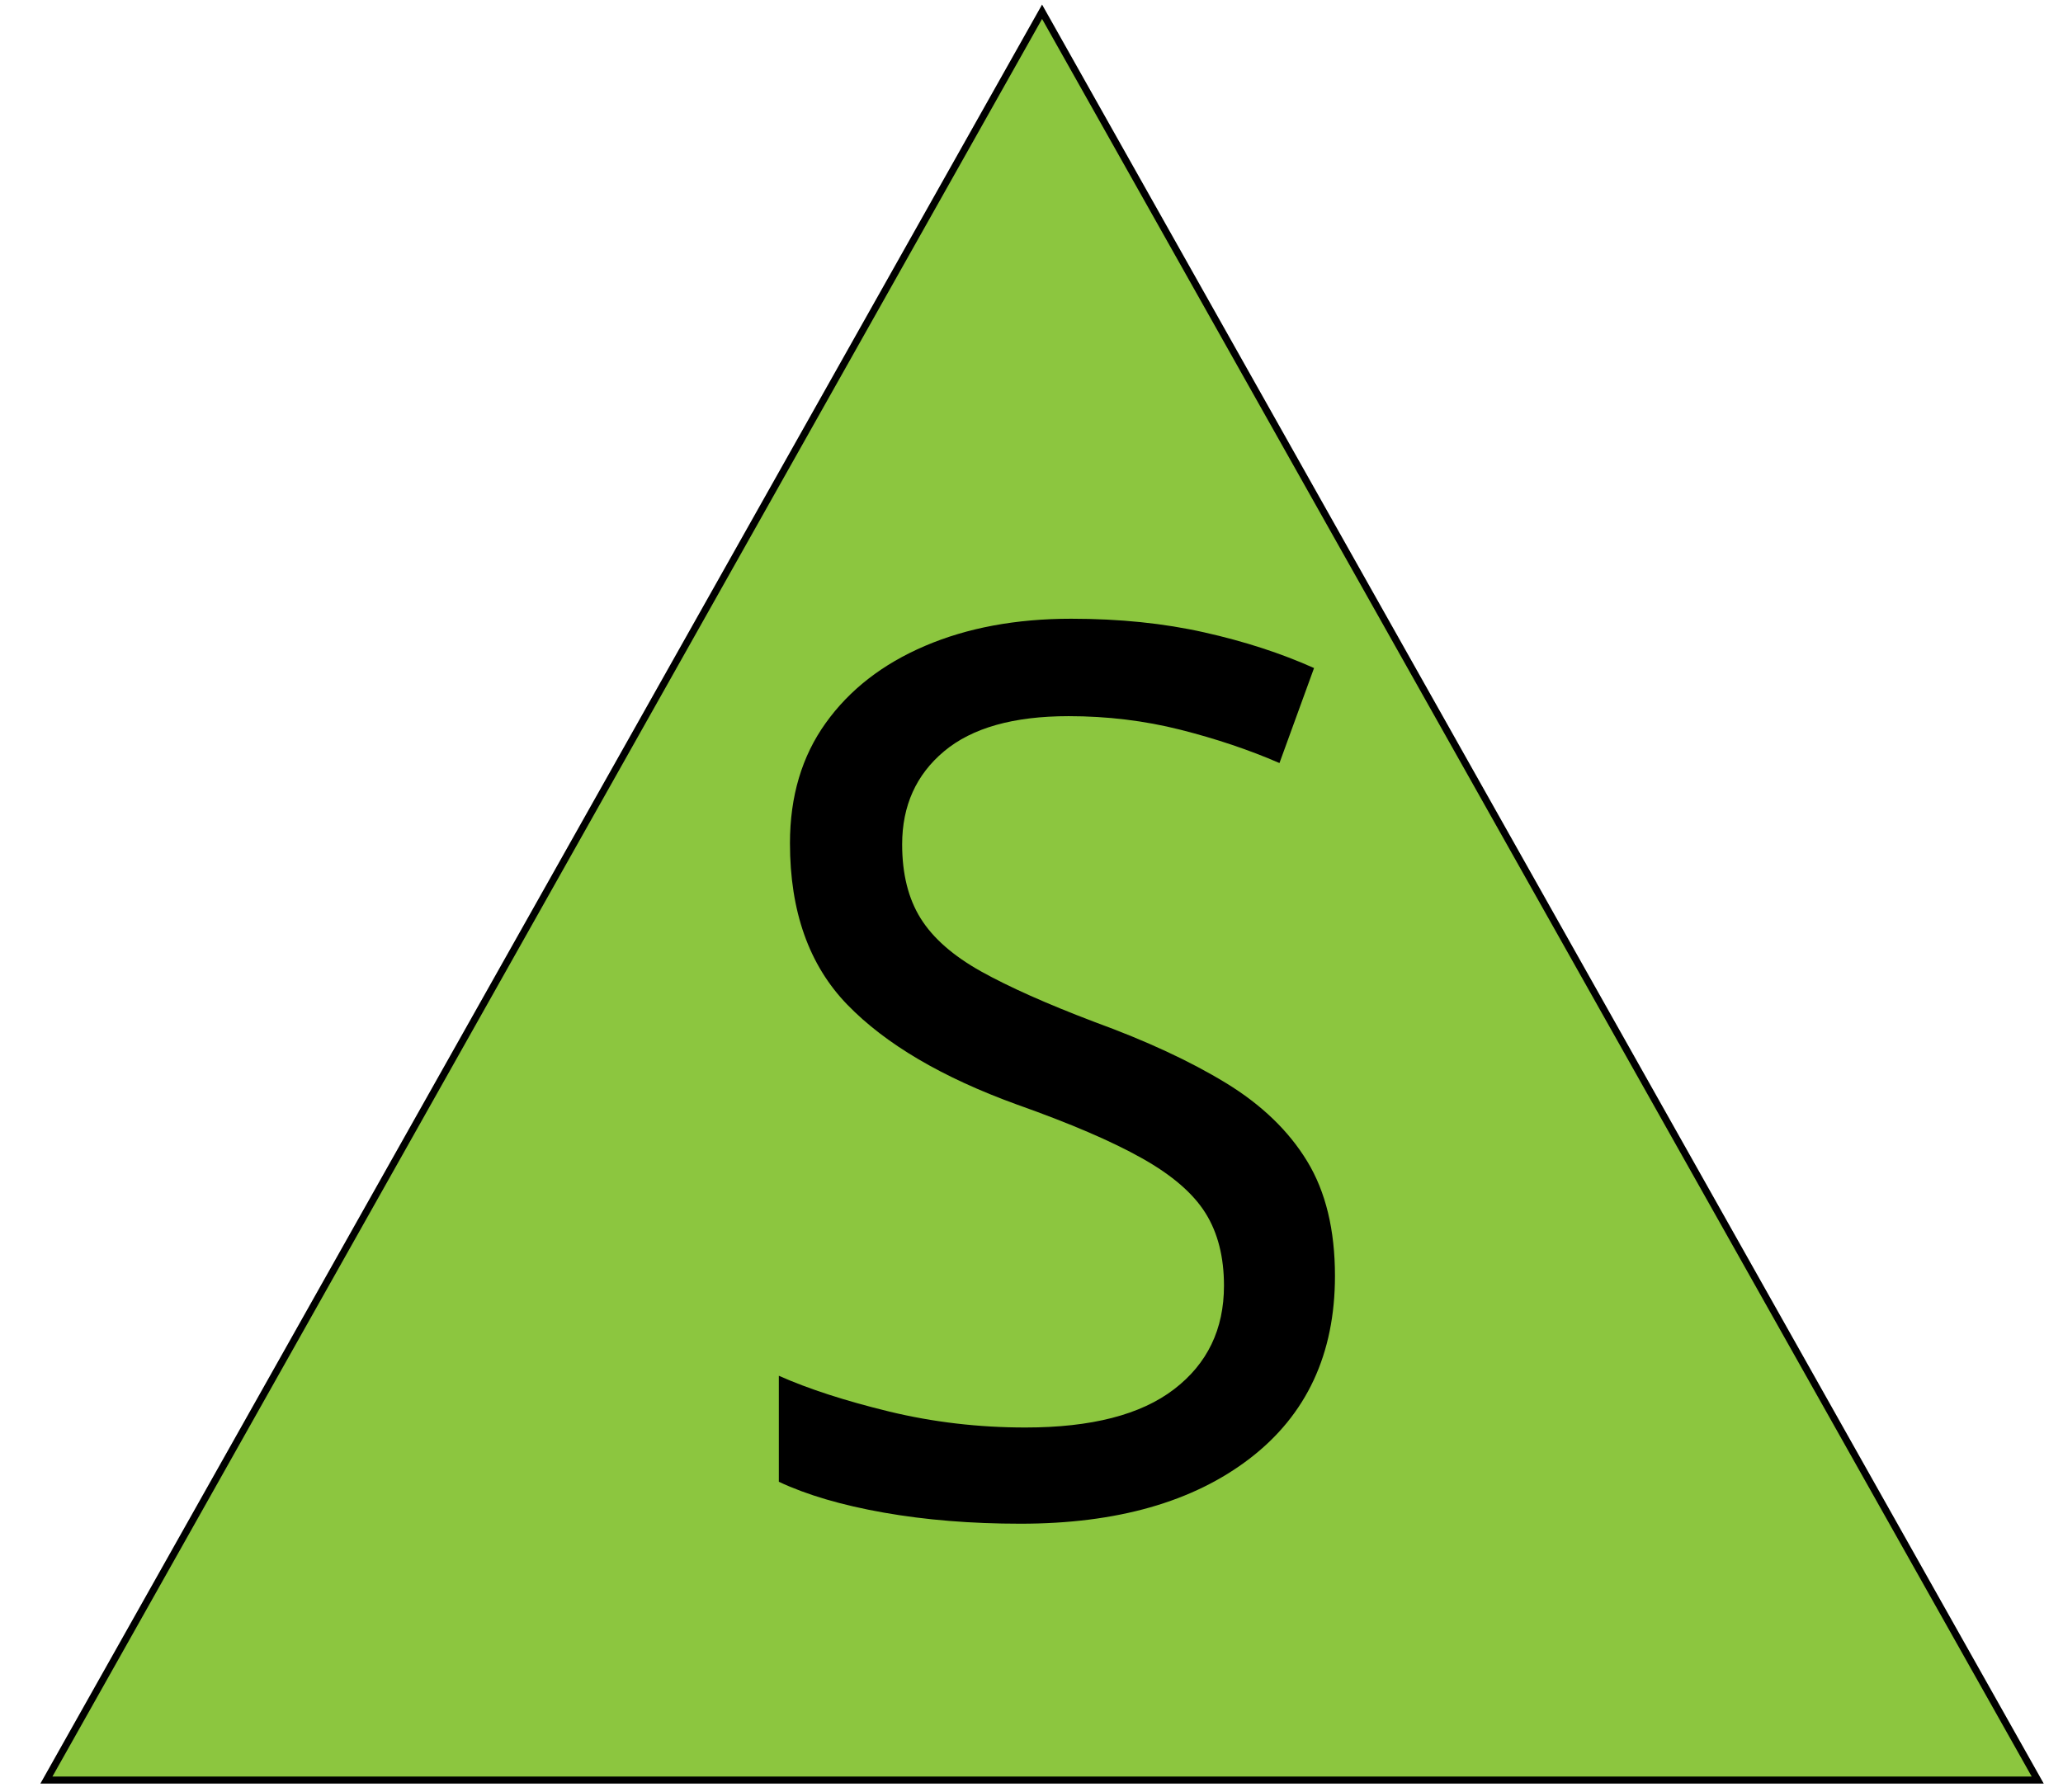
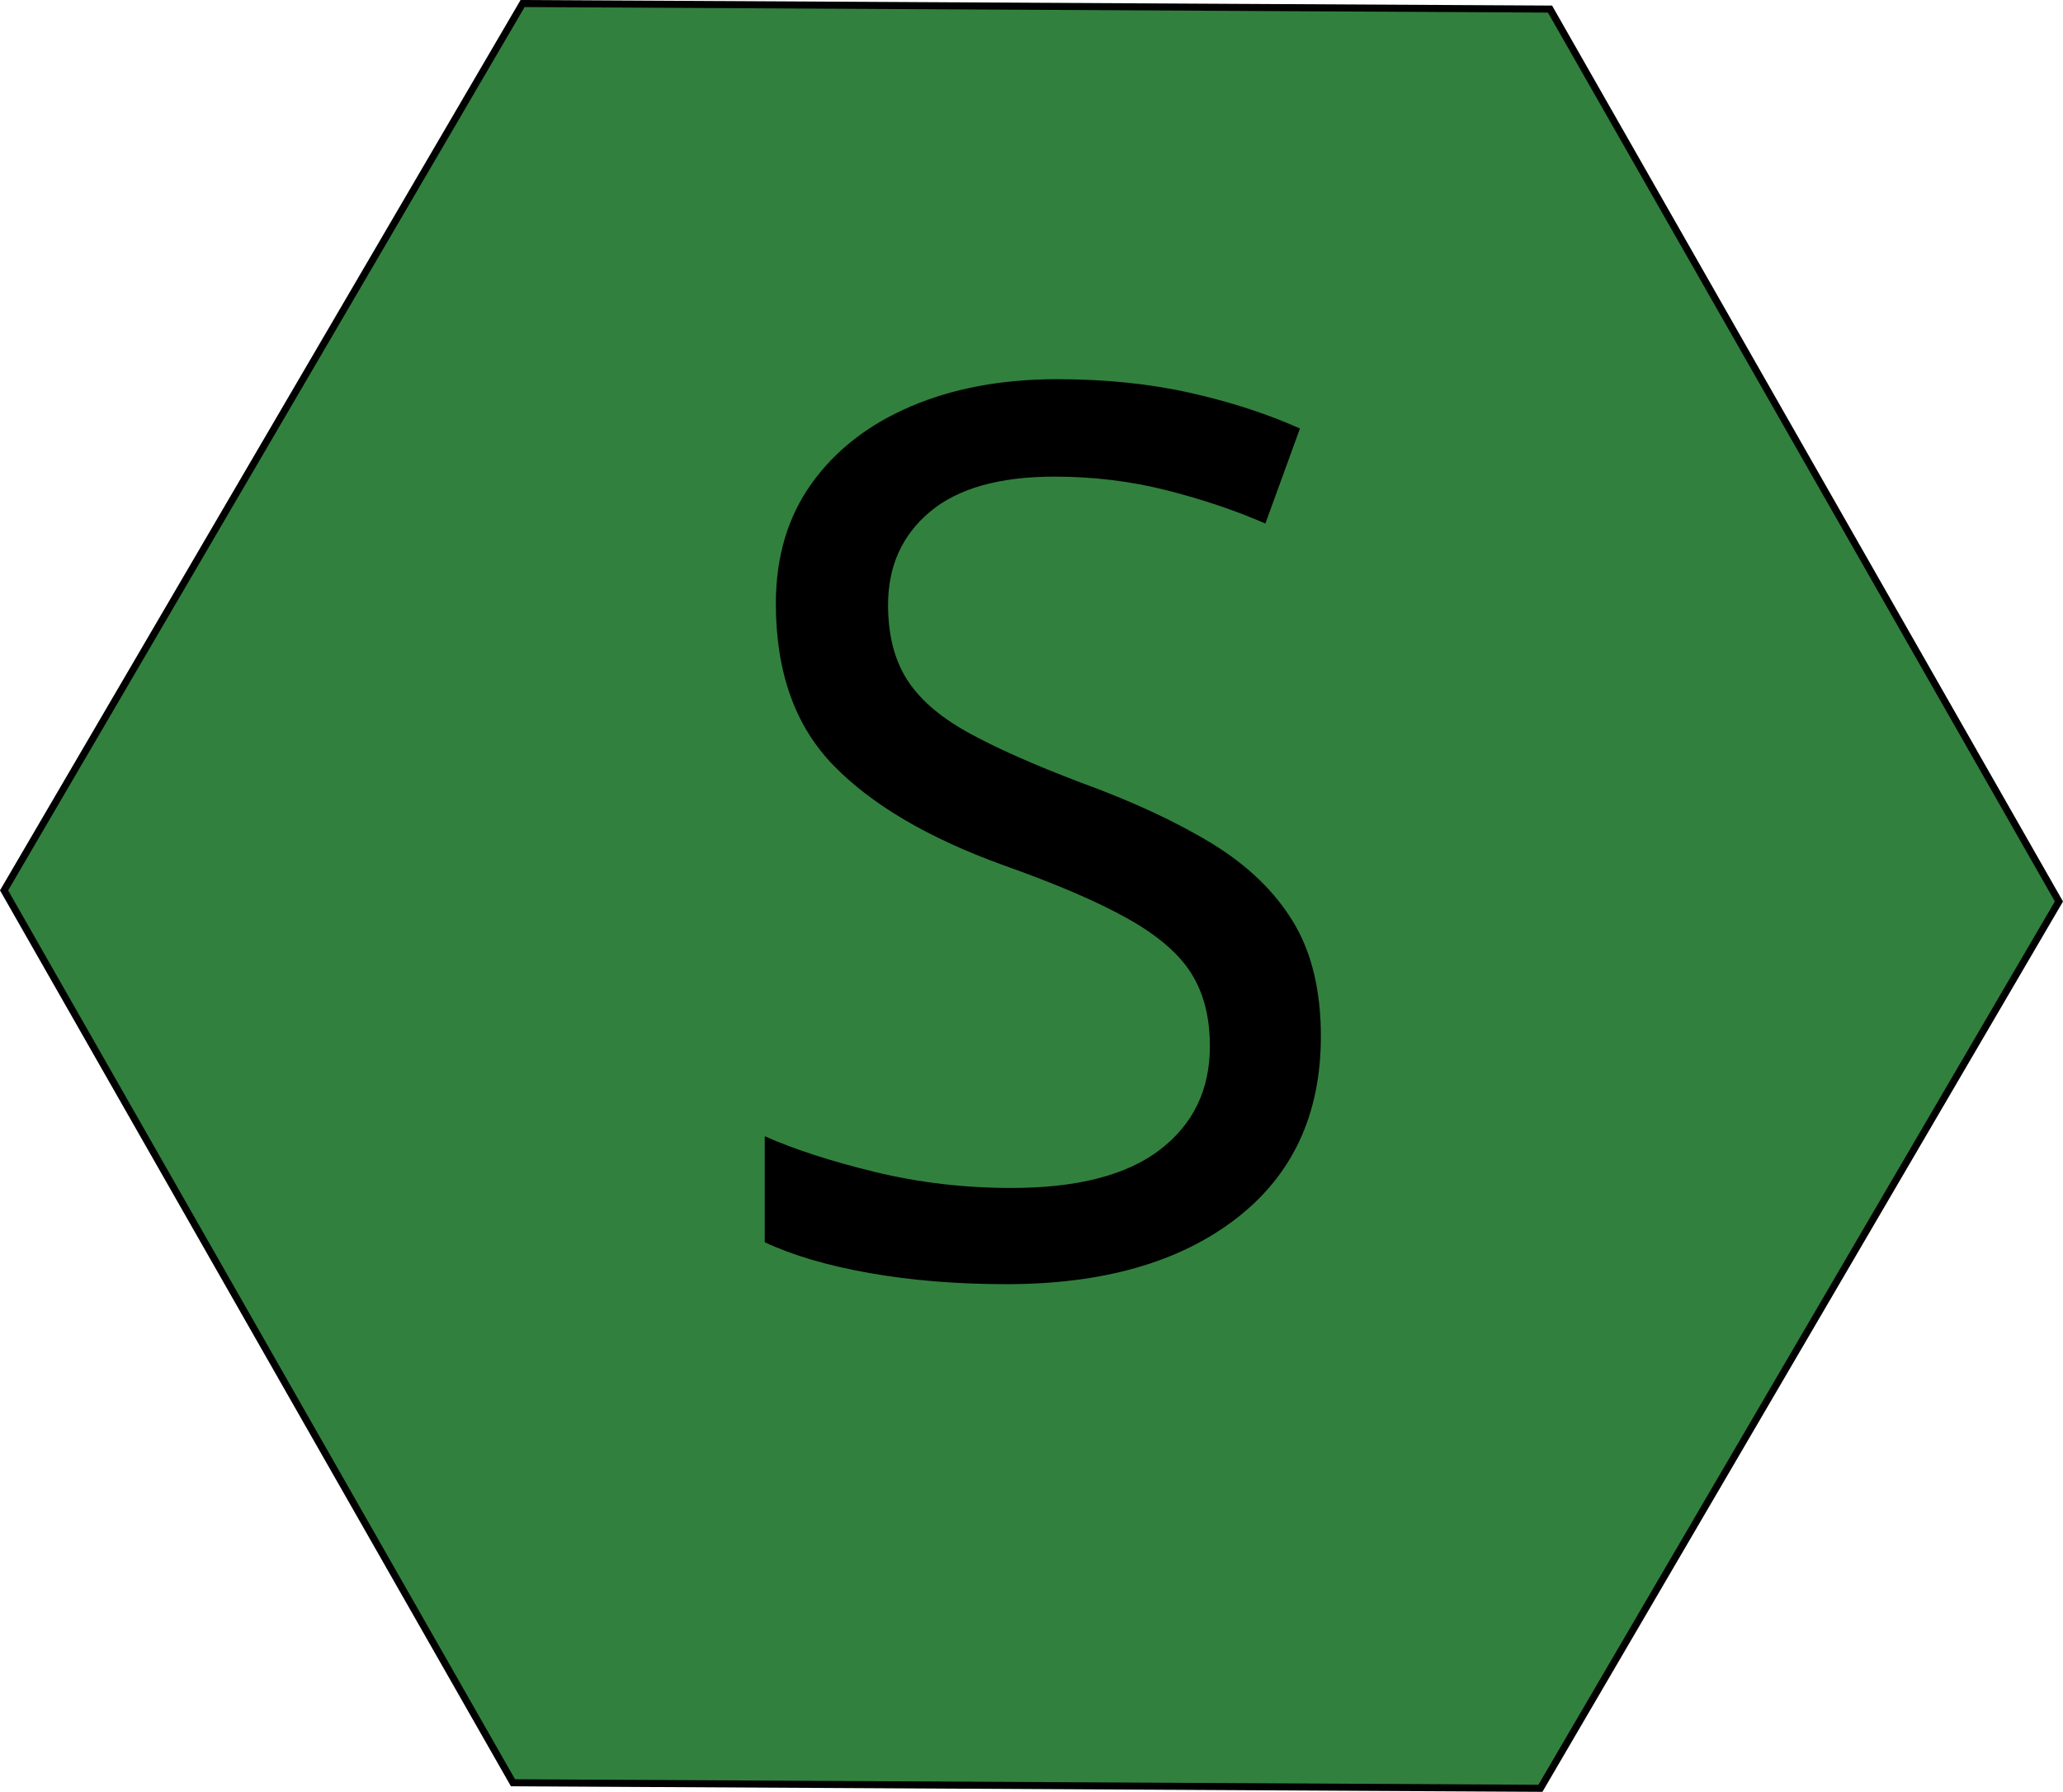
<svg xmlns="http://www.w3.org/2000/svg" version="1.1" id="Layer_1" x="0px" y="0px" width="292.77px" height="254.336px" viewBox="0 0 292.77 254.336" enable-background="new 0 0 292.77 254.336" xml:space="preserve">
-   <rect x="87.607" y="55.279" fill="none" width="122.222" height="188.889" />
-   <polygon fill="#8CC63F" stroke="#000000" points="6.583,252.668 147.885,1.668 289.185,252.668 " />
-   <text transform="matrix(1 0 0 1 101.6067 214.5273)" font-family="'MyriadPro-Regular'" font-size="175">S</text>
+   <polygon fill="#32803E" stroke="#000000" points="218.607,253.834 72.799,253.047 0.577,126.381 74.163,0.501 219.97,1.289   292.192,127.955 " />
+   <rect x="99.607" y="56.279" fill="none" width="122.222" height="188.889" />
+   <text transform="matrix(1 0 0 1 99.6067 180.5273)" font-family="'MyriadPro-Regular'" font-size="175">S</text>
</svg>
